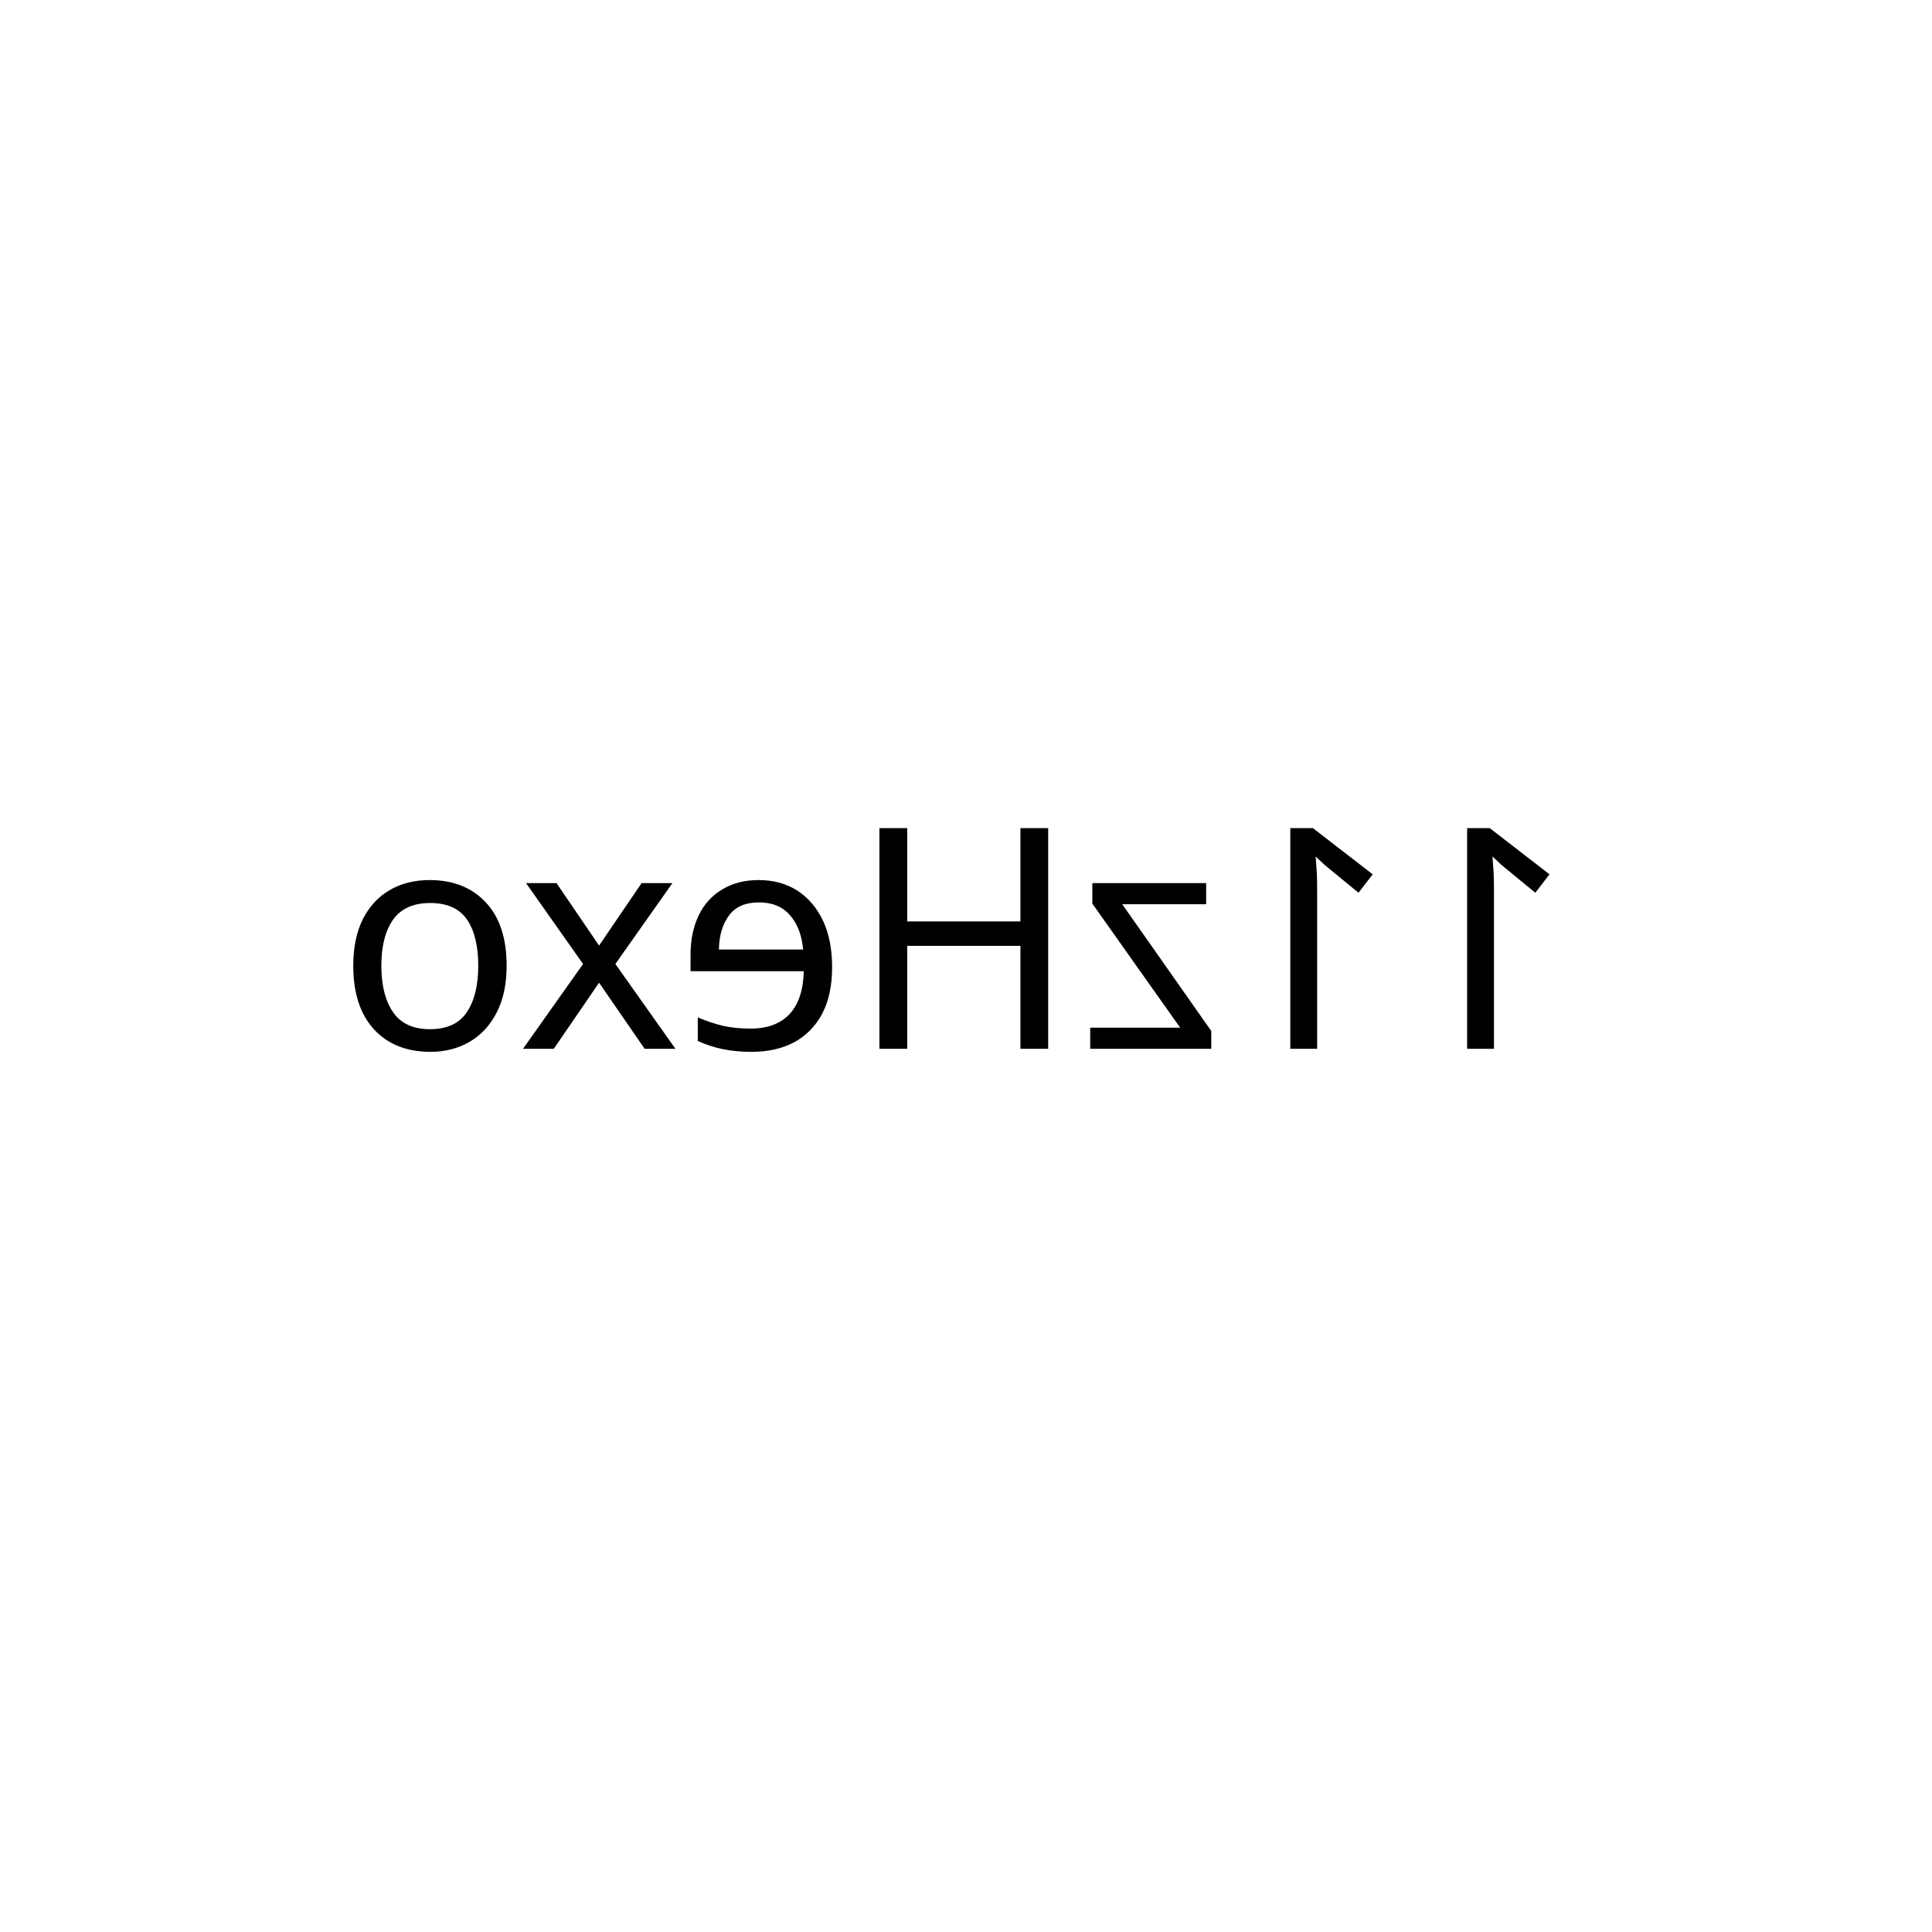
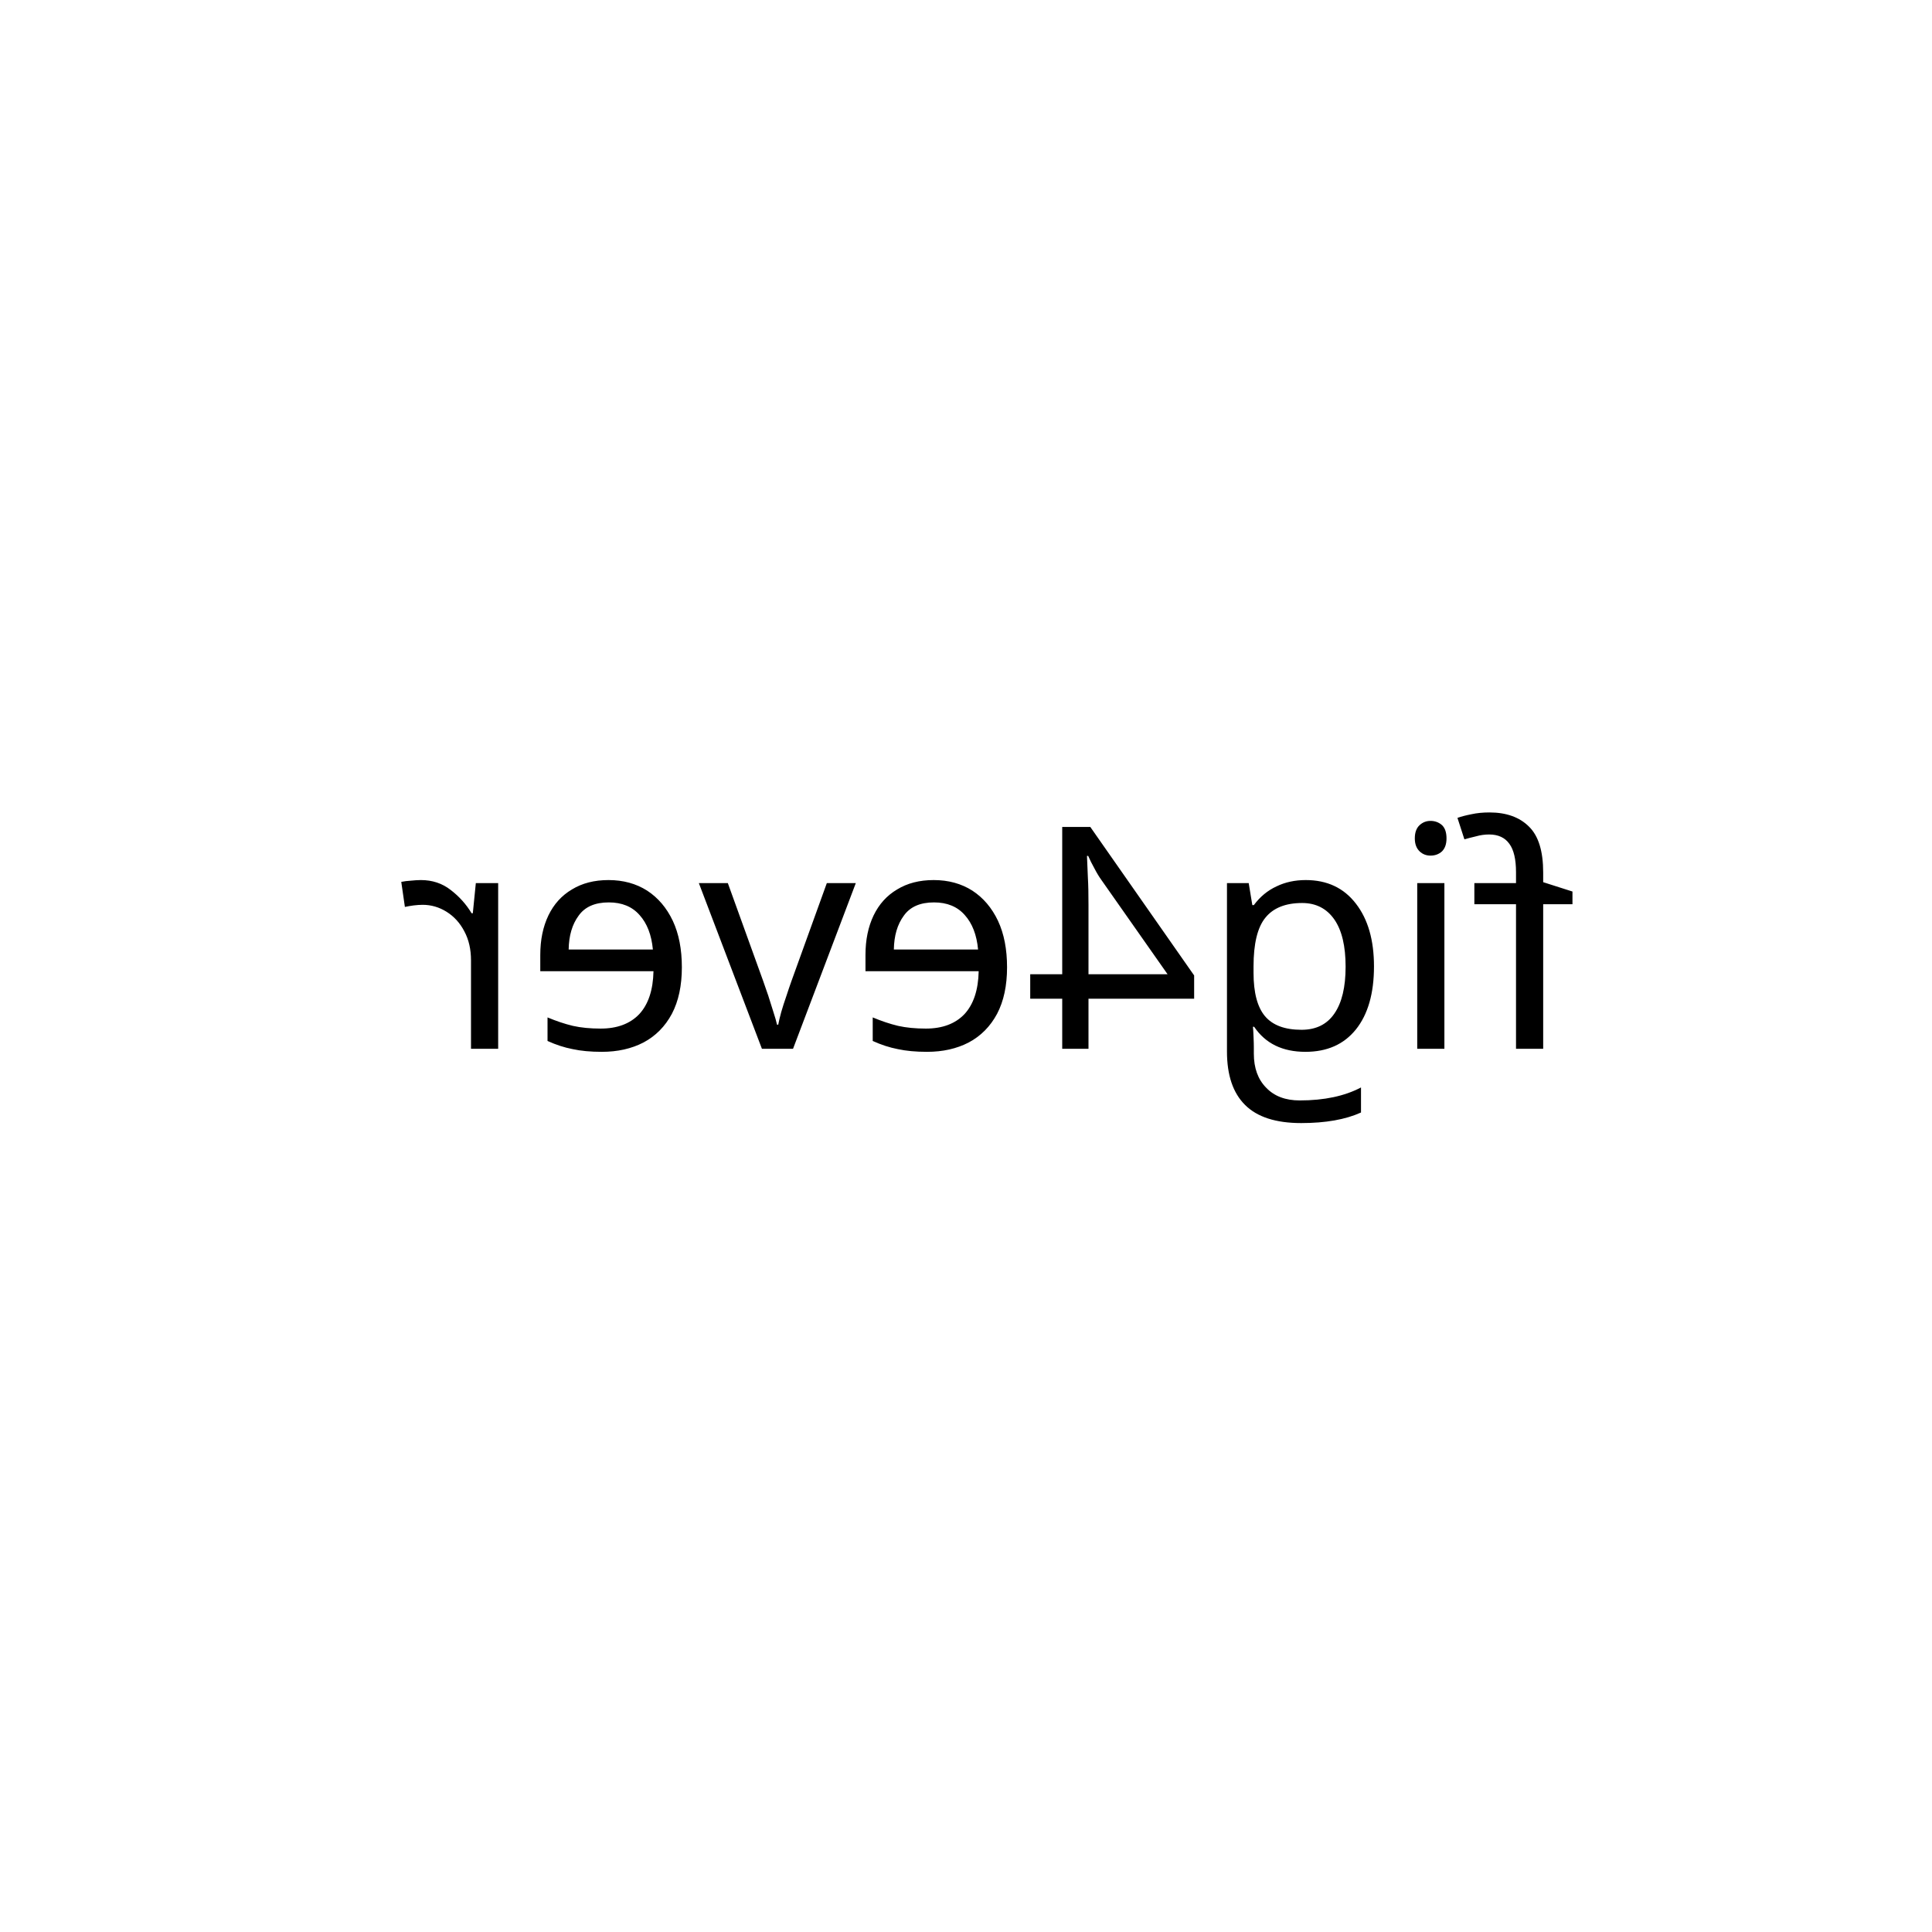
<svg xmlns="http://www.w3.org/2000/svg" width="100" height="100" id="svg2" version="1.1">
  <defs id="defs4" />
  <g id="layer1" transform="translate(0,-952.3622)">
    <text xml:space="preserve" style="font-size:40px;font-style:normal;font-weight:normal;line-height:125%;letter-spacing:0px;word-spacing:0px;fill:#000000;fill-opacity:1;stroke:none;font-family:Sans" x="-81.625" y="1006.648" id="text2985" transform="scale(-1,1)">
-       <tspan id="tspan2987" x="-81.625" y="1006.648" style="font-size:16px;font-style:normal;font-variant:normal;font-weight:normal;font-stretch:normal;font-family:Ubuntu;-inkscape-font-specification:Ubuntu">11zHexo</tspan>
+       <tspan id="tspan2987" x="-81.625" y="1006.648" style="font-size:16px;font-style:normal;font-variant:normal;font-weight:normal;font-stretch:normal;font-family:Ubuntu;-inkscape-font-specification:Ubuntu">fig4ever</tspan>
    </text>
  </g>
</svg>
